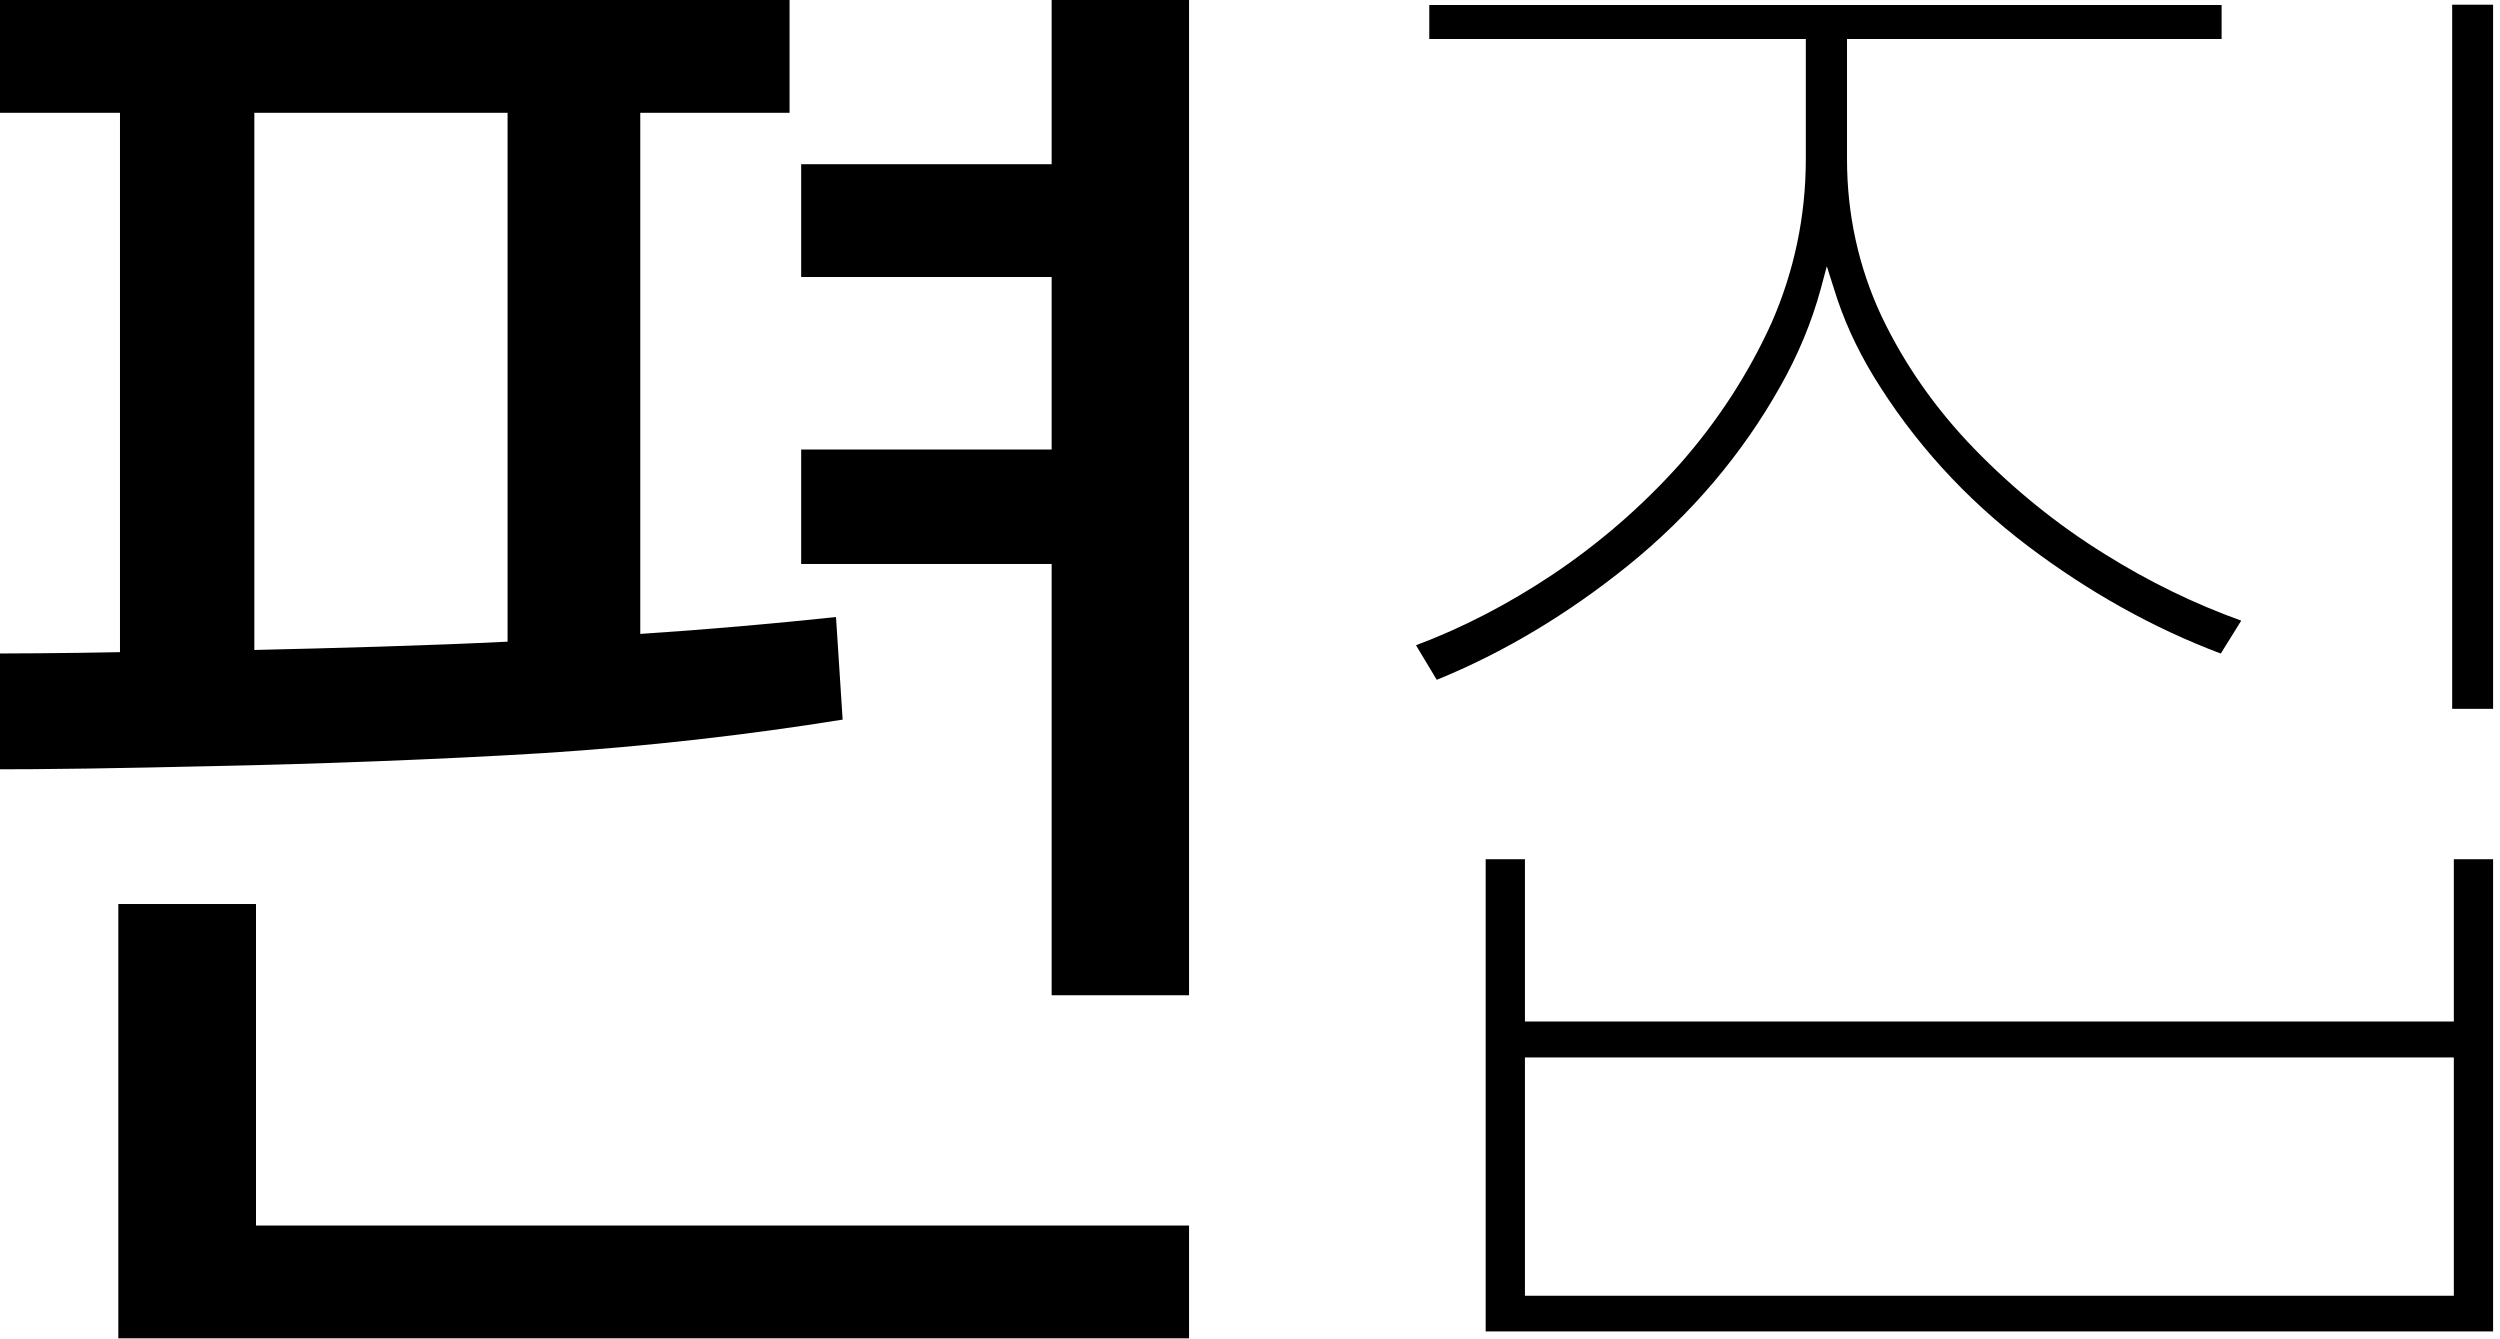
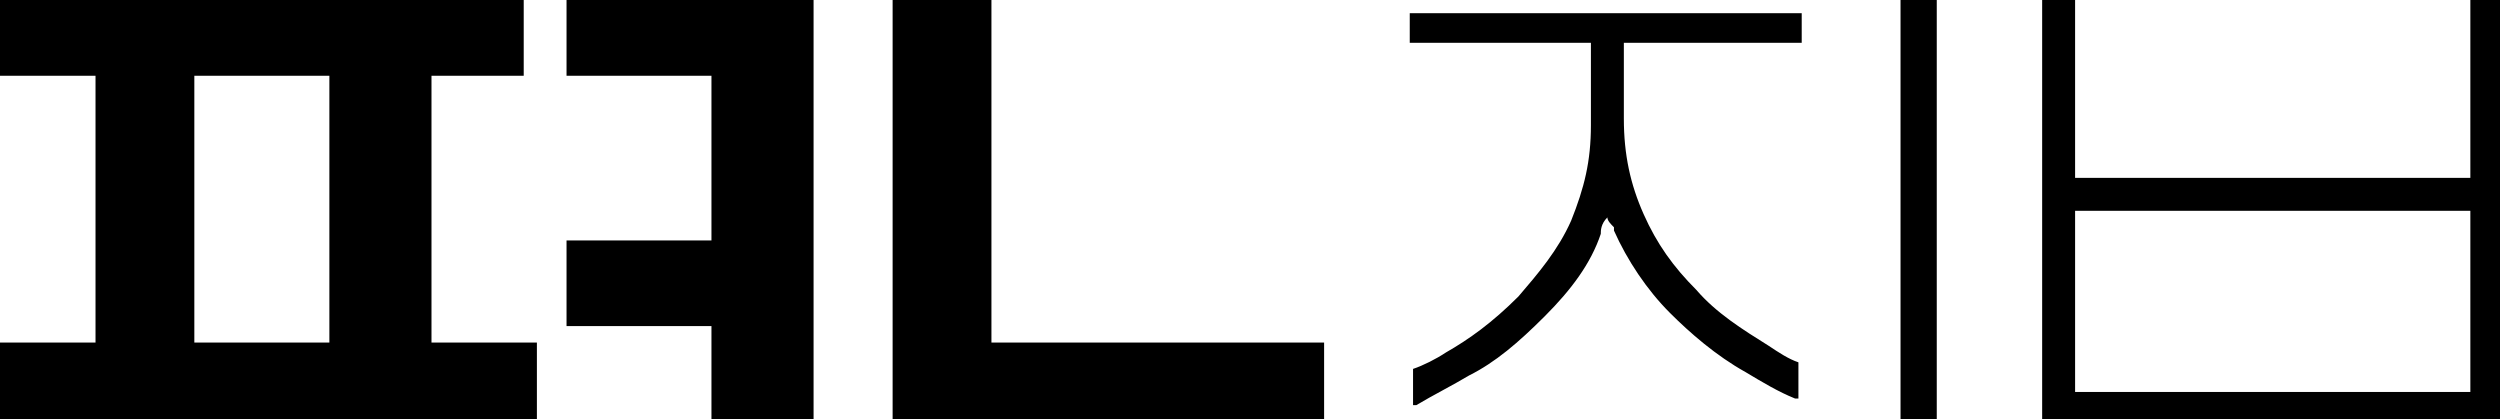
- <svg xmlns="http://www.w3.org/2000/svg" version="1.1" viewBox="0 0 90.43 48.41">
+ <svg xmlns="http://www.w3.org/2000/svg" version="1.1" viewBox="0 0 75.9 12.7">
  <g>
    <g id="Layer_1">
      <g>
-         <path d="M4.28,44.33v4.08h38.73v-4.08H4.28ZM4.28,32.7v14.51h4.98v-14.51h-4.98Z" />
-         <polygon points="43.01 -.07 43.01 36 38.04 36 38.04 20.4 28.98 20.4 28.98 16.26 38.04 16.26 38.04 10.02 28.98 10.02 28.98 5.94 38.04 5.94 38.04 -.07 43.01 -.07" />
-         <path d="M30.24,22.32c-2.28.24-4.64.45-7.08.61V4.08h5.4V0H0v4.08h4.34v19.51c-2.05.04-3.78.05-5.84.05l.6,4.19c2.91,0,5.15-.04,8.69-.12,3.54-.07,8.17-.24,11.89-.47,3.72-.24,7.32-.65,10.8-1.21l-.24-3.71ZM18.36,23.21c-2.76.14-6.48.24-9.16.3V4.08h9.16v19.13Z" />
+         <path d="M43,1.3h5.3s0,2.5,0,2.5c0,1.1-.2,1.9-.6,2.9-.4.9-1,1.6-1.6,2.3-.8.8-1.5,1.3-2.2,1.7-.3.2-.7.4-1,.5h0v1.1h.1c.5-.3,1.1-.6,1.6-.9.8-.4,1.5-1,2.3-1.8.8-.8,1.4-1.6,1.7-2.5h0c0-.1,0-.3.2-.5,0,.1.1.2.2.3,0,0,0,.1,0,.1.4.9,1,1.8,1.7,2.5.6.6,1.4,1.3,2.3,1.8.5.3,1,.6,1.5.8h.1c0,0,0-1.1,0-1.1h0c-.3-.1-.6-.3-.9-.5-.8-.5-1.6-1-2.2-1.7-.7-.7-1.2-1.4-1.6-2.3-.4-.9-.6-1.8-.6-2.9V1.3h5.4V.4h-11.9v.9Z" />
+         <rect x="57.7" y="0" width="1.1" height="12.8" />
+         <path d="M75,0v5.4h-12V0h-1v12.8h14.1V0h-1.1ZM63,11.9v-5.5h12v5.5h-12Z" />
+         <path d="M13.1,2.3h2.8V-.3H0v2.6h2.9v8.1H-.3v2.6h16.6v-2.6h-3.2V2.3ZM10,2.3v8.1h-4.1V2.3h4.1Z" />
+         <polygon points="17.2 2.3 21.6 2.3 21.6 7.3 17.2 7.3 17.2 9.9 21.6 9.9 21.6 13 24.7 13 24.7 -.3 17.2 -.3 17.2 2.3" />
+         <polygon points="30.1 -.3 27.1 -.3 27.1 12.9 40.2 12.9 40.2 10.4 30.1 10.4 30.1 -.3" />
      </g>
-       <rect x="88.7" y=".17" width="1.48" height="25.47" />
-       <path d="M88.76,31.08v5.87h-33.6v-5.87h-1.42v17.08h36.44v-17.08h-1.42ZM88.76,46.87h-33.6v-8.62h33.6v8.62Z" />
-       <path d="M81.07,22.45l-.74,1.19c-2.42-.91-4.77-2.22-6.98-3.89-2.26-1.71-4.14-3.78-5.58-6.14-.63-1.04-1.1-2.08-1.43-3.16l-.26-.82-.22.82c-.33,1.21-.82,2.39-1.46,3.52-1.38,2.46-3.23,4.64-5.49,6.47-2.19,1.77-4.53,3.17-6.94,4.15l-.75-1.25c1.68-.63,3.34-1.49,4.93-2.55,1.69-1.13,3.24-2.47,4.61-4,1.36-1.54,2.48-3.26,3.32-5.11.82-1.87,1.24-3.86,1.24-5.92V1.41h-13.62V.18h28.66v1.23h-13.55v4.35c0,2,.42,3.9,1.24,5.66.83,1.75,1.97,3.38,3.38,4.83,1.41,1.45,2.99,2.73,4.7,3.79,1.58.99,3.24,1.8,4.94,2.41Z" />
    </g>
  </g>
</svg>
